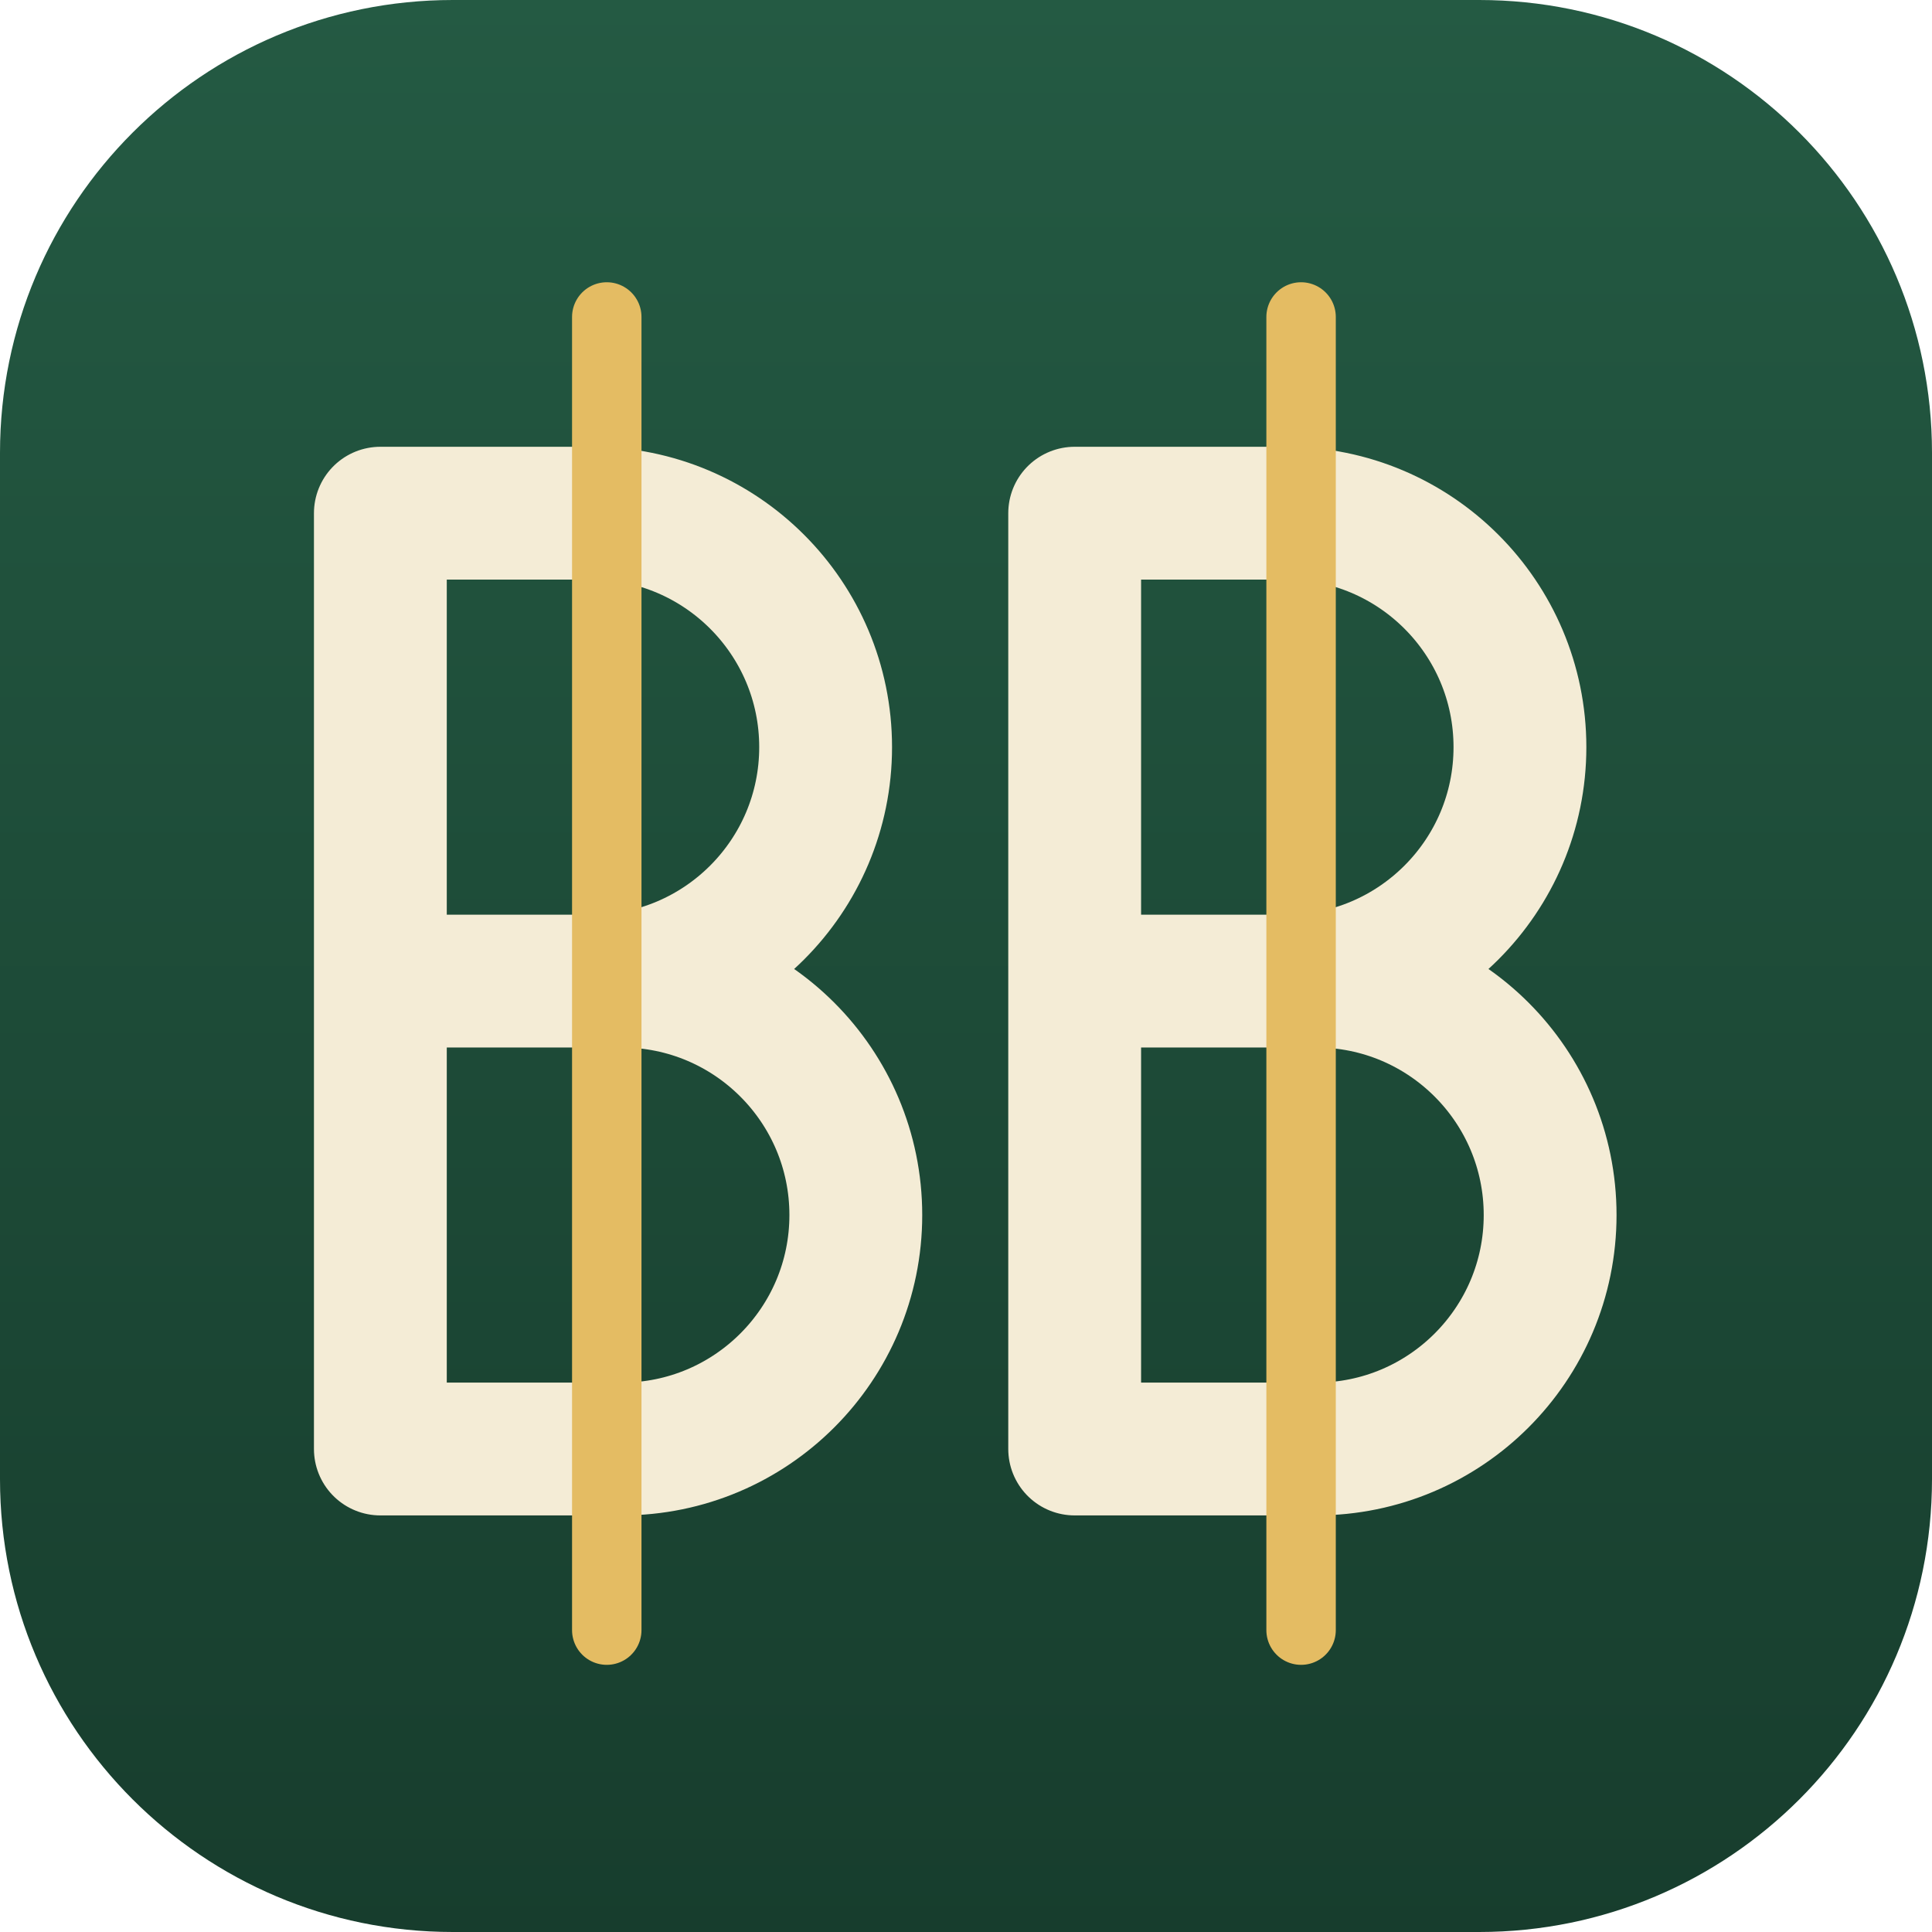
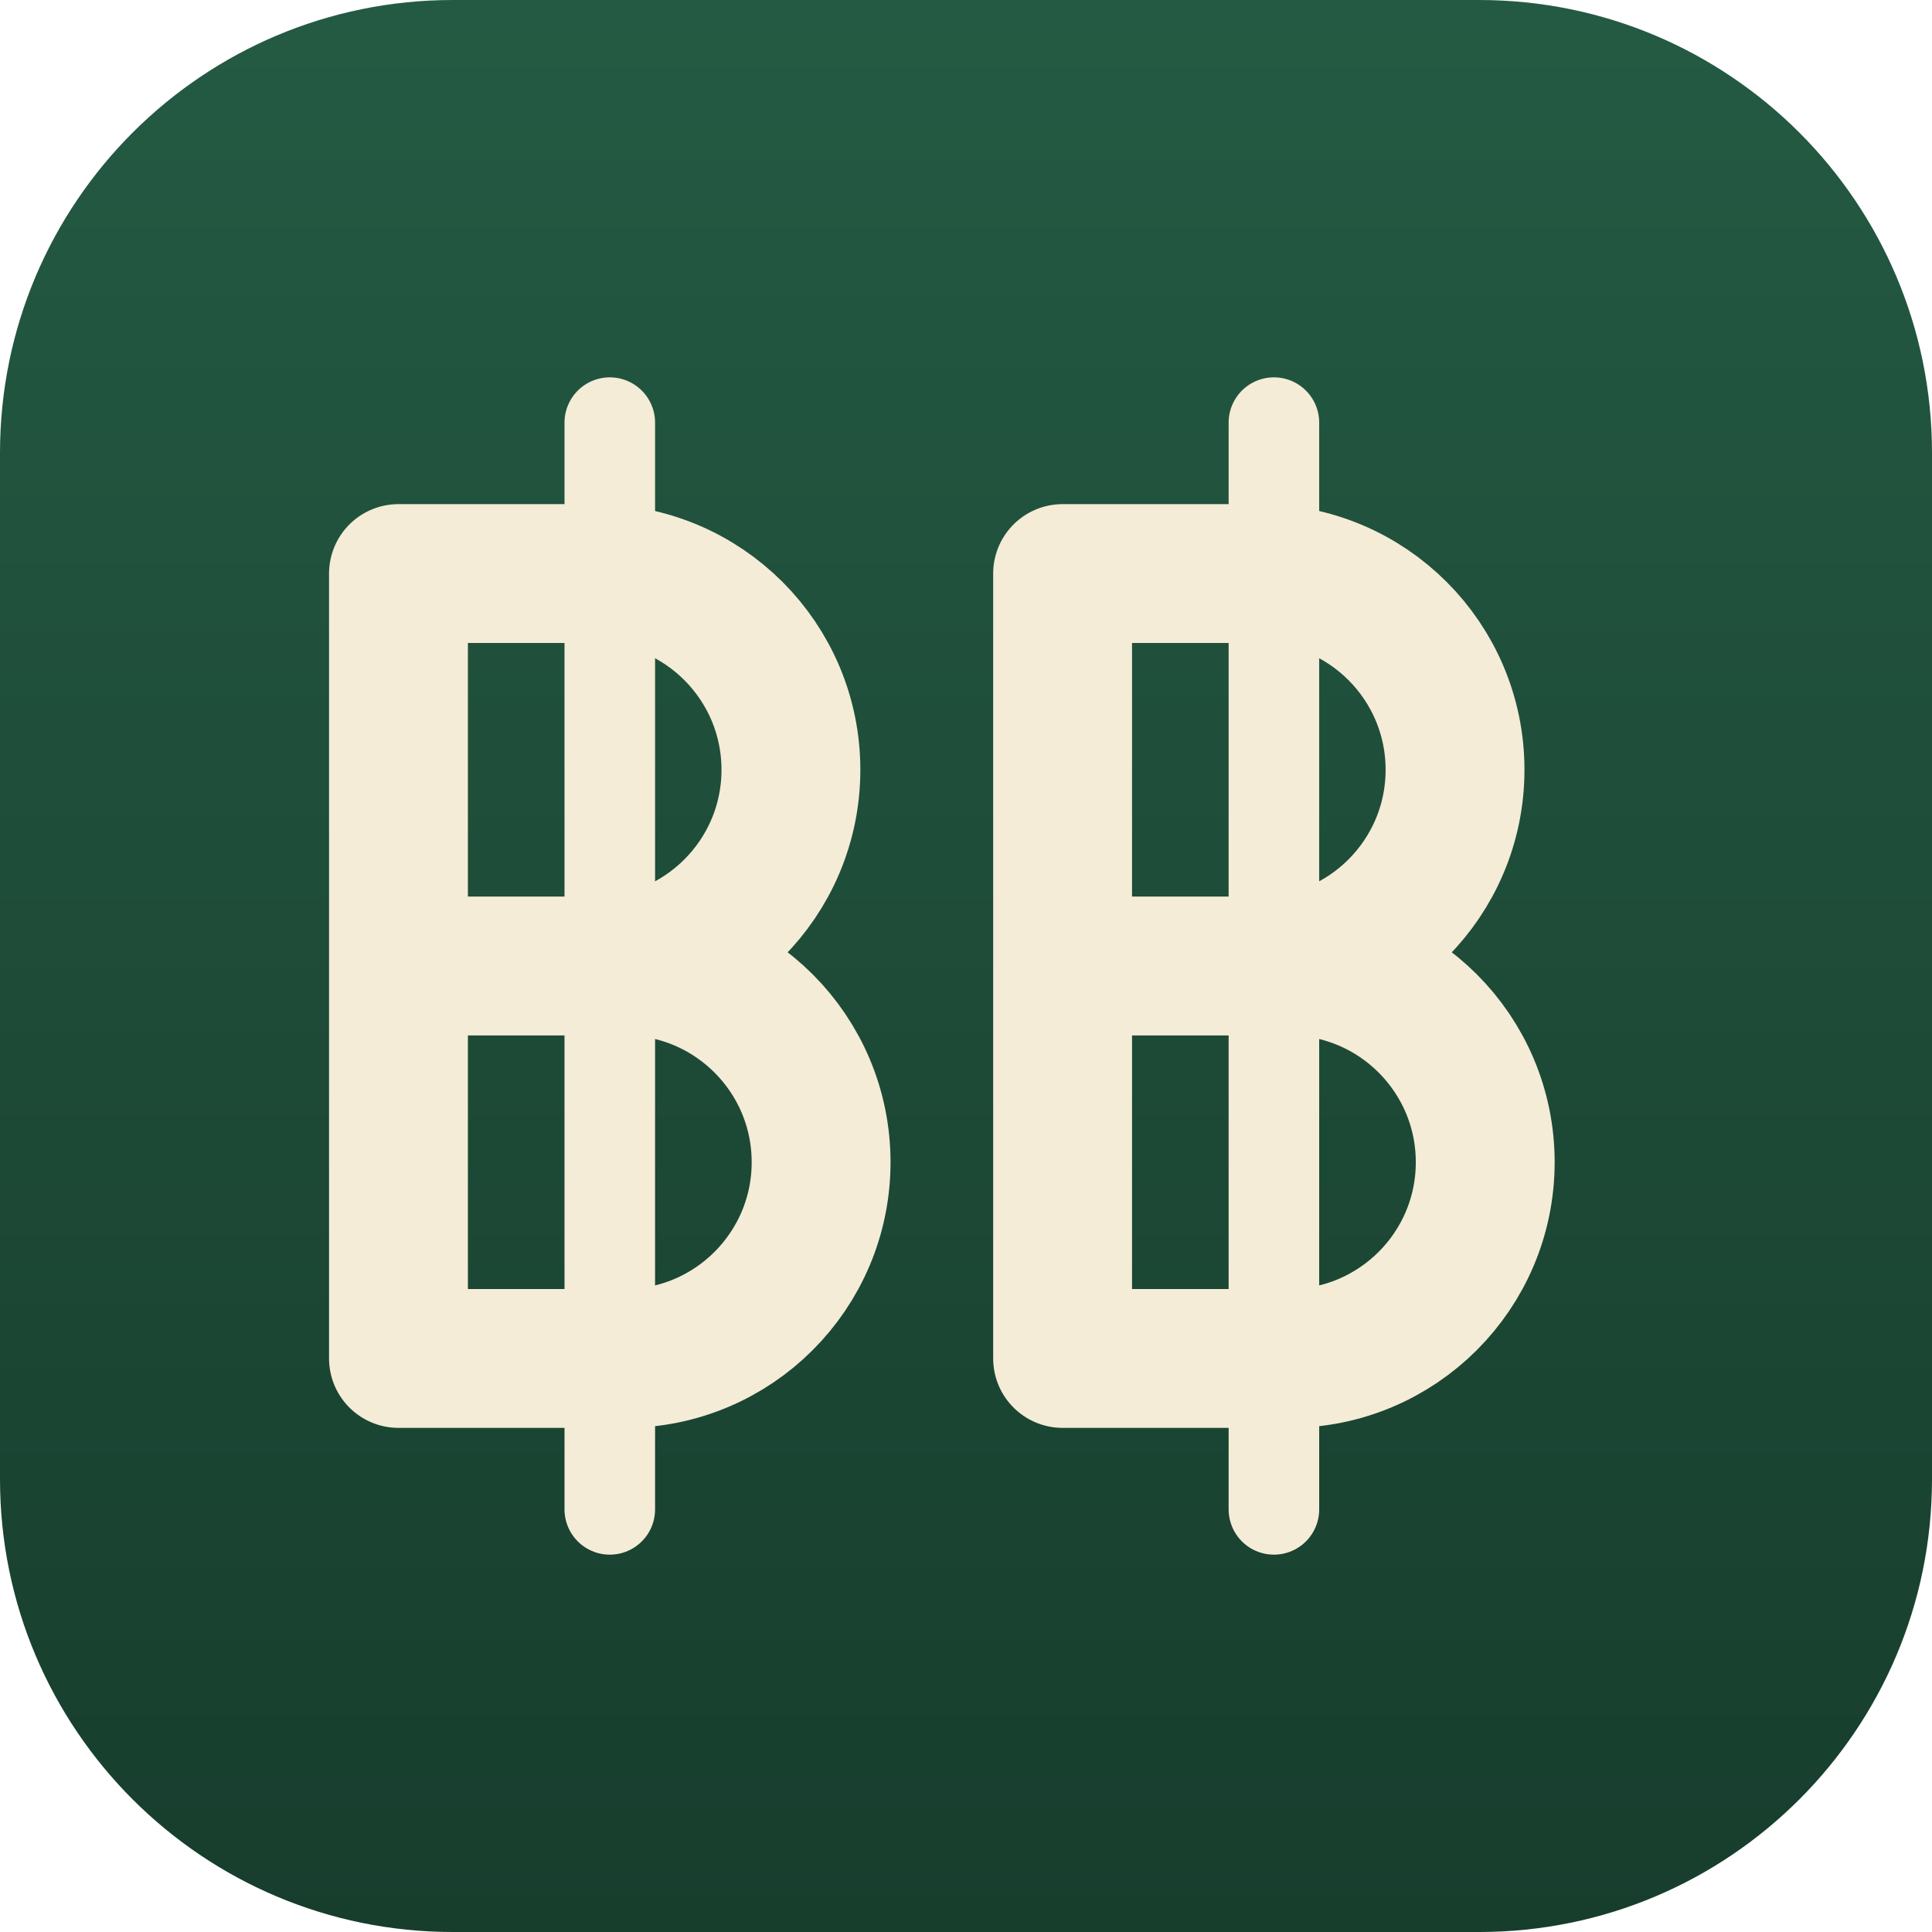
<svg xmlns="http://www.w3.org/2000/svg" viewBox="0 0 64 64">
  <defs>
    <linearGradient id="g" x1="0" y1="0" x2="0" y2="1">
      <stop offset="0" stop-color="#245A43" />
      <stop offset="1" stop-color="#173D2D" />
    </linearGradient>
  </defs>
  <rect width="64" height="64" rx="15" fill="url(#g)" />
-   <path d="M12.6 17 V48 M12.6 17 H19.6 a7.75 7.75 0 0 1 0 15.5 H12.6 M12.6 32.5 H20.6 a7.75 7.75 0 0 1 0 15.5 H12.6 M35.6 17 V48 M35.6 17 H42.6 a7.75 7.75 0 0 1 0 15.5 H35.6 M35.6 32.5 H43.6 a7.75 7.75 0 0 1 0 15.5 H35.6" stroke="#F4ECD6" stroke-width="4.4" stroke-linejoin="round" stroke-linecap="round" fill="none" />
-   <path d="M20.1 10.5 V54 M43.1 10.5 V54" stroke="#E4BC63" stroke-width="2.3" stroke-linecap="round" fill="none" />
+   <path d="M13.2 19 V45 M13.2 19 H19.7 a6.5 6.5 0 0 1 0 13.0 H13.2 M13.2 32.0 H20.7 a6.5 6.5 0 0 1 0 13.0 H13.2 M35.2 19 V45 M35.2 19 H41.7 a6.5 6.5 0 0 1 0 13.0 H35.2 M35.2 32.0 H42.7 a6.5 6.5 0 0 1 0 13.0 H35.2" stroke="#F4ECD6" stroke-width="4.6" stroke-linejoin="round" stroke-linecap="round" fill="none" />
+   <path d="M20.2 14 V50 M42.2 14 V50" stroke="#F4ECD6" stroke-width="3" stroke-linecap="round" fill="none" />
</svg>
